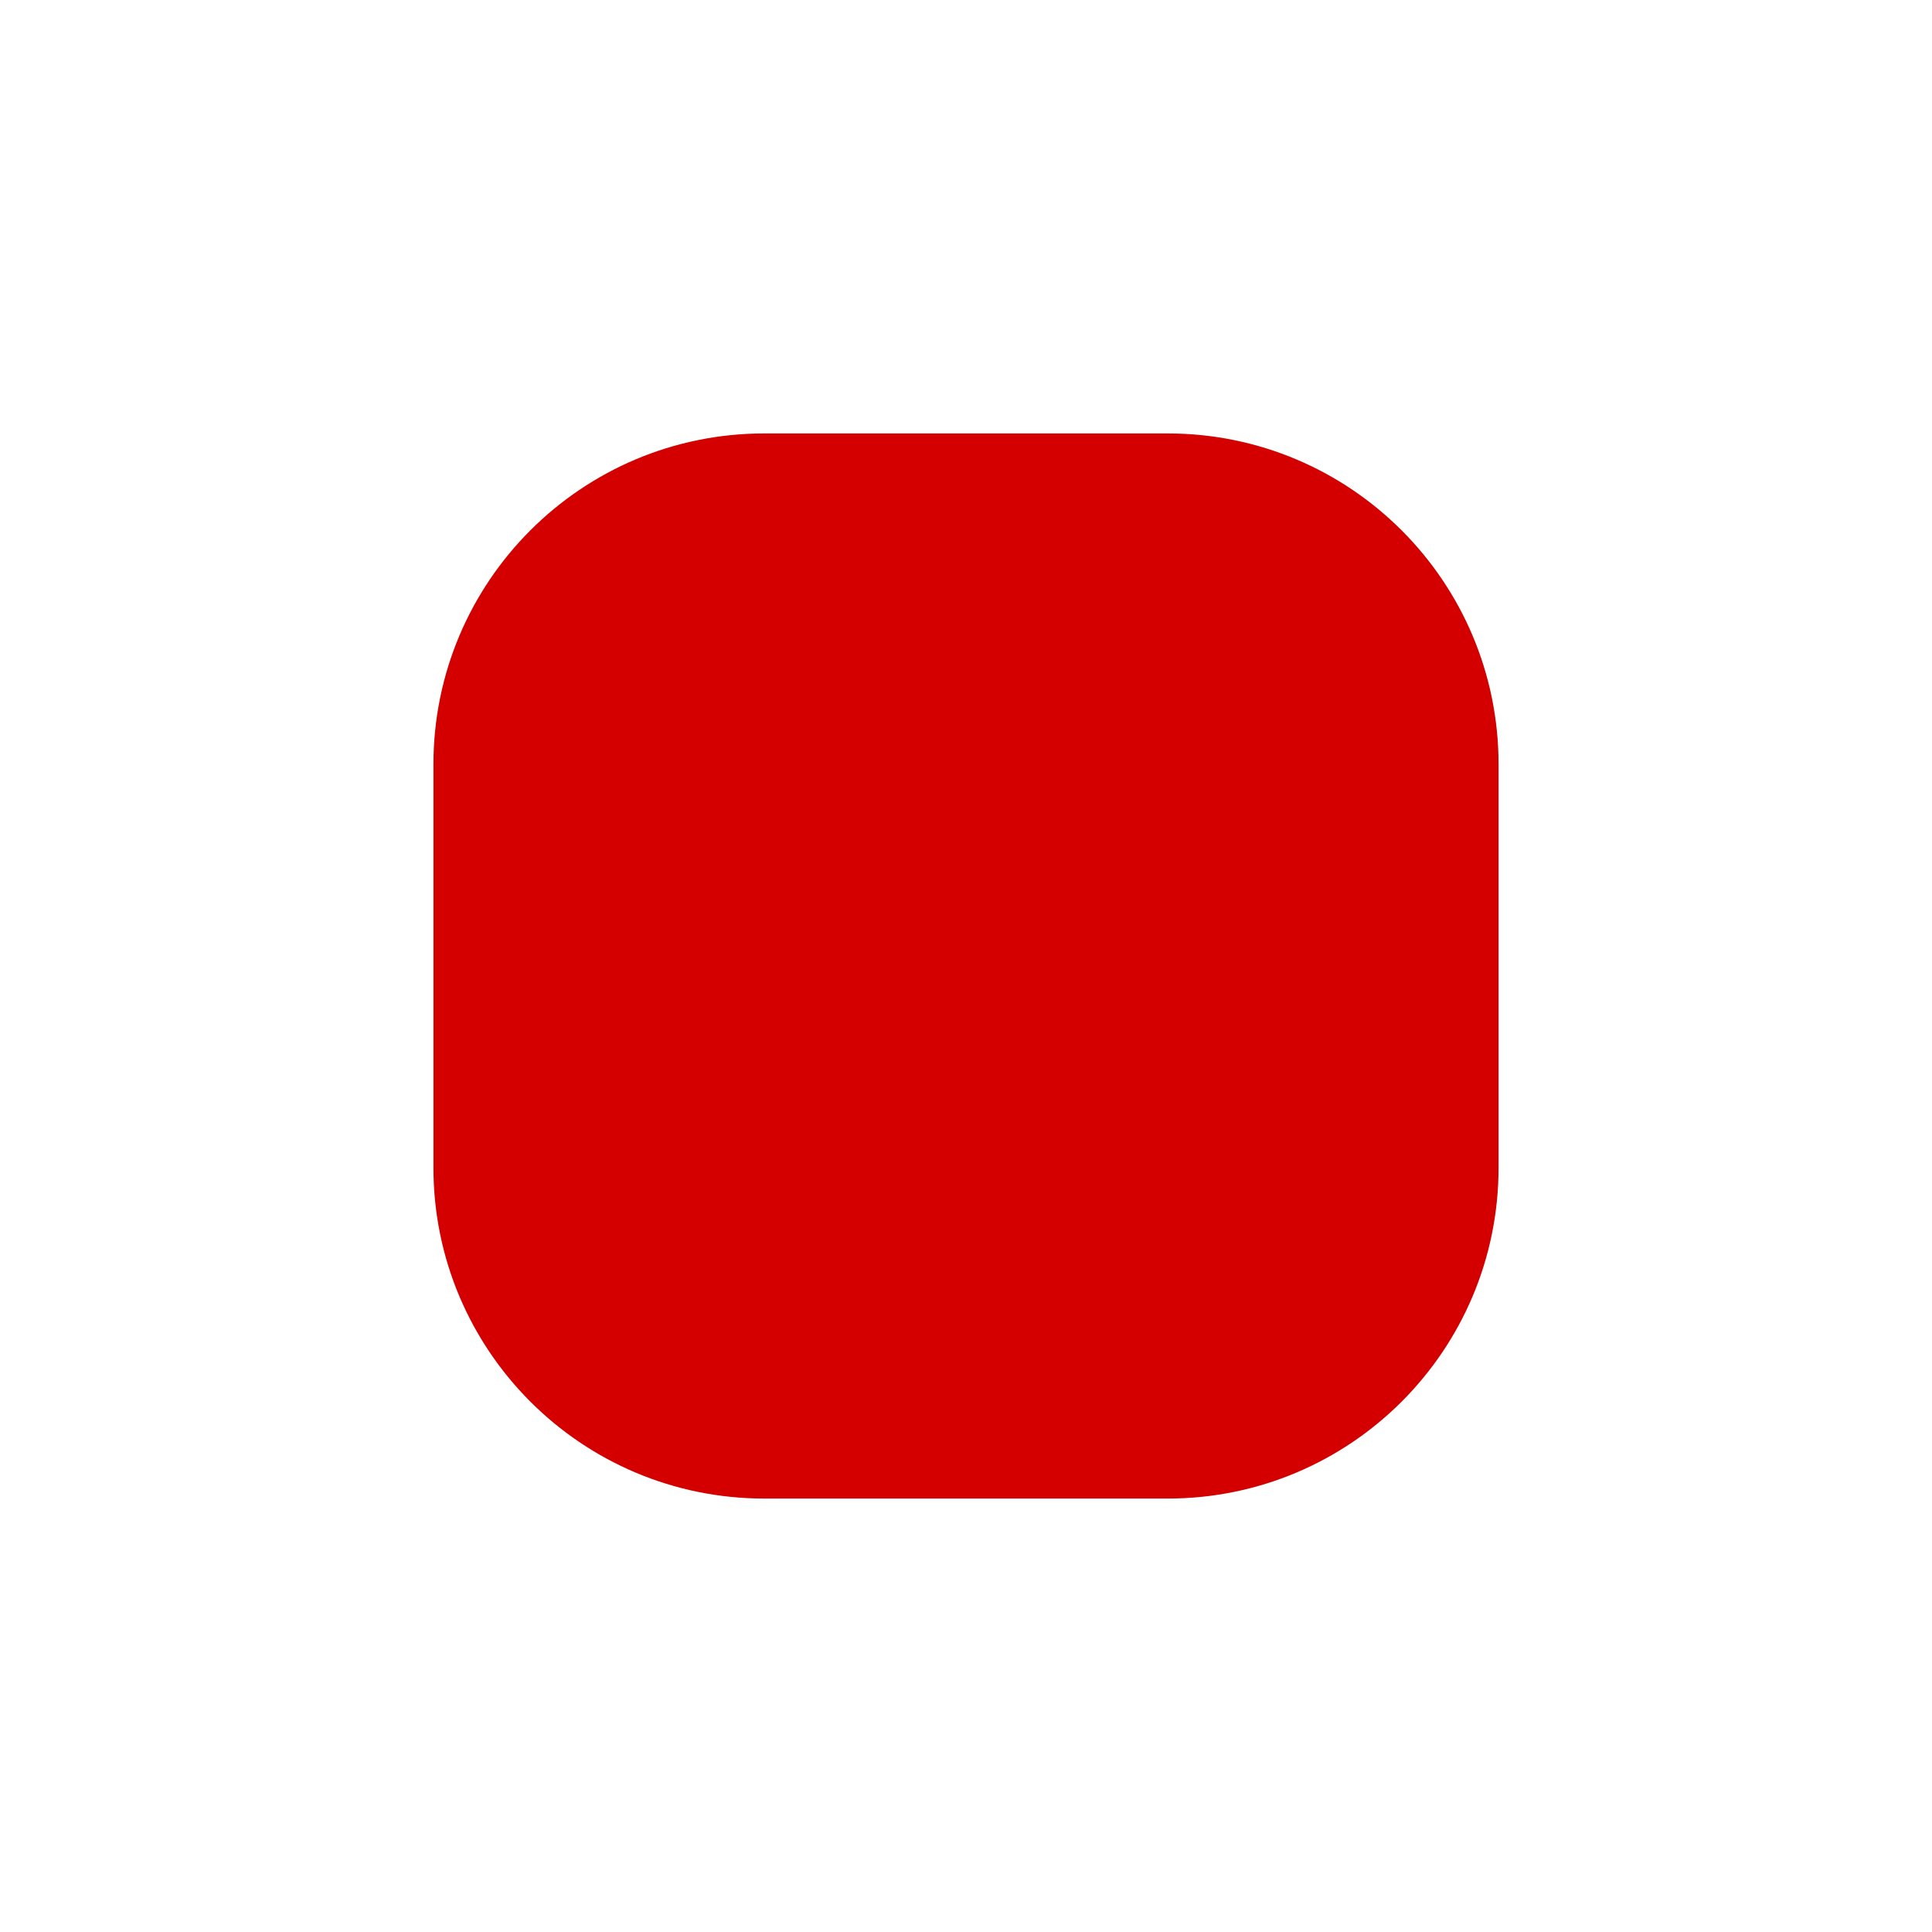
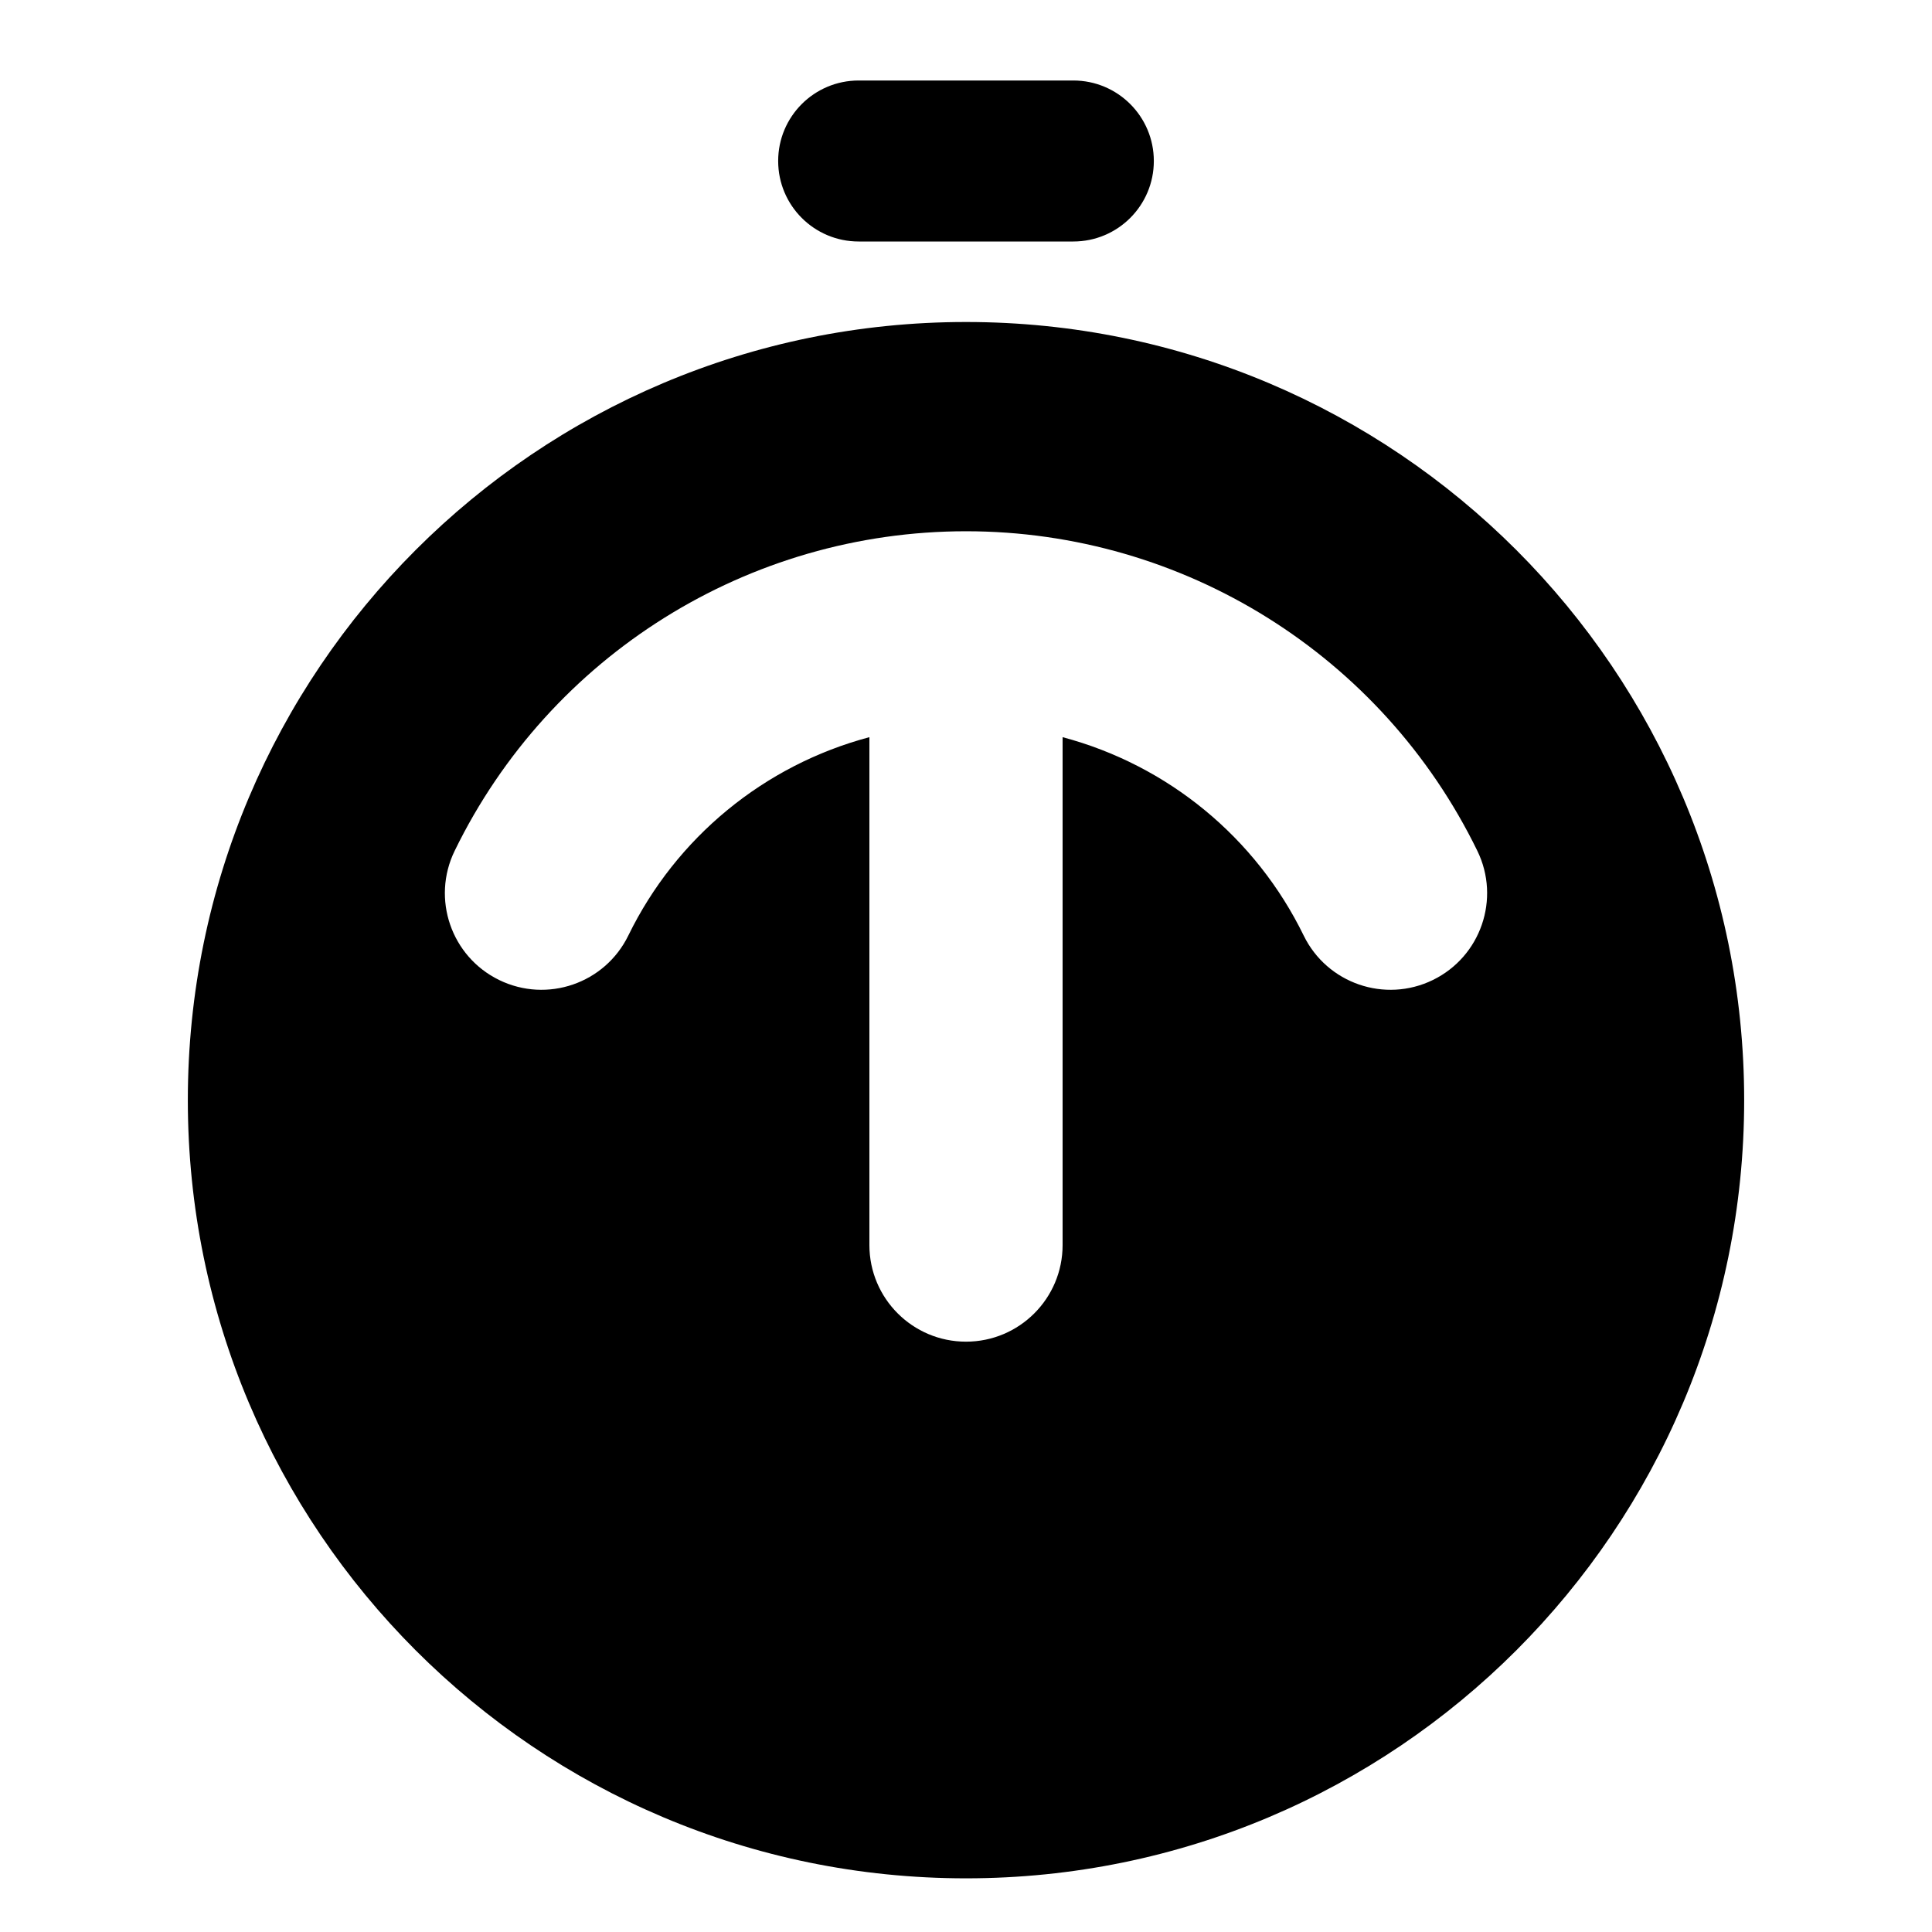
- <svg xmlns="http://www.w3.org/2000/svg" id="svg8" version="1.1" viewBox="0 0 20 20" height="20mm" width="20mm">
-   <defs id="defs2" />
-   <rect style="opacity:1;fill:#d40000;fill-opacity:1;fill-rule:nonzero;stroke:none;stroke-width:0.234;stroke-linecap:butt;stroke-linejoin:bevel;stroke-miterlimit:4;stroke-dasharray:none;stroke-dashoffset:0;stroke-opacity:0.685;paint-order:stroke fill markers" id="rect815" width="11.026" height="11.026" x="4.487" y="4.487" ry="3.425" />
+ <svg xmlns="http://www.w3.org/2000/svg" width="18" height="18" viewBox="0 0 18 18">
+   <path fill-rule="evenodd" fill="#000000" d="M1.75,10.25 A7.25,7.25 0 1 0 16.25,10.25 A7.25,7.25 0 1 0 1.75,10.25 Z M4.236,7.927 A5.300,5.300 0 0 1 13.764,7.927 A0.900,0.900 0 0 1 12.146,8.716 A3.500,3.500 0 0 0 9.900,6.868 L9.900,11.600 A0.900,0.900 0 0 1 8.100,11.600 L8.100,6.868 A3.500,3.500 0 0 0 5.854,8.716 A0.900,0.900 0 0 1 4.236,7.927 Z" />
+   <rect x="7.25" y="0.75" width="3.5" height="1.5" rx="0.75" fill="#000000" />
</svg>
